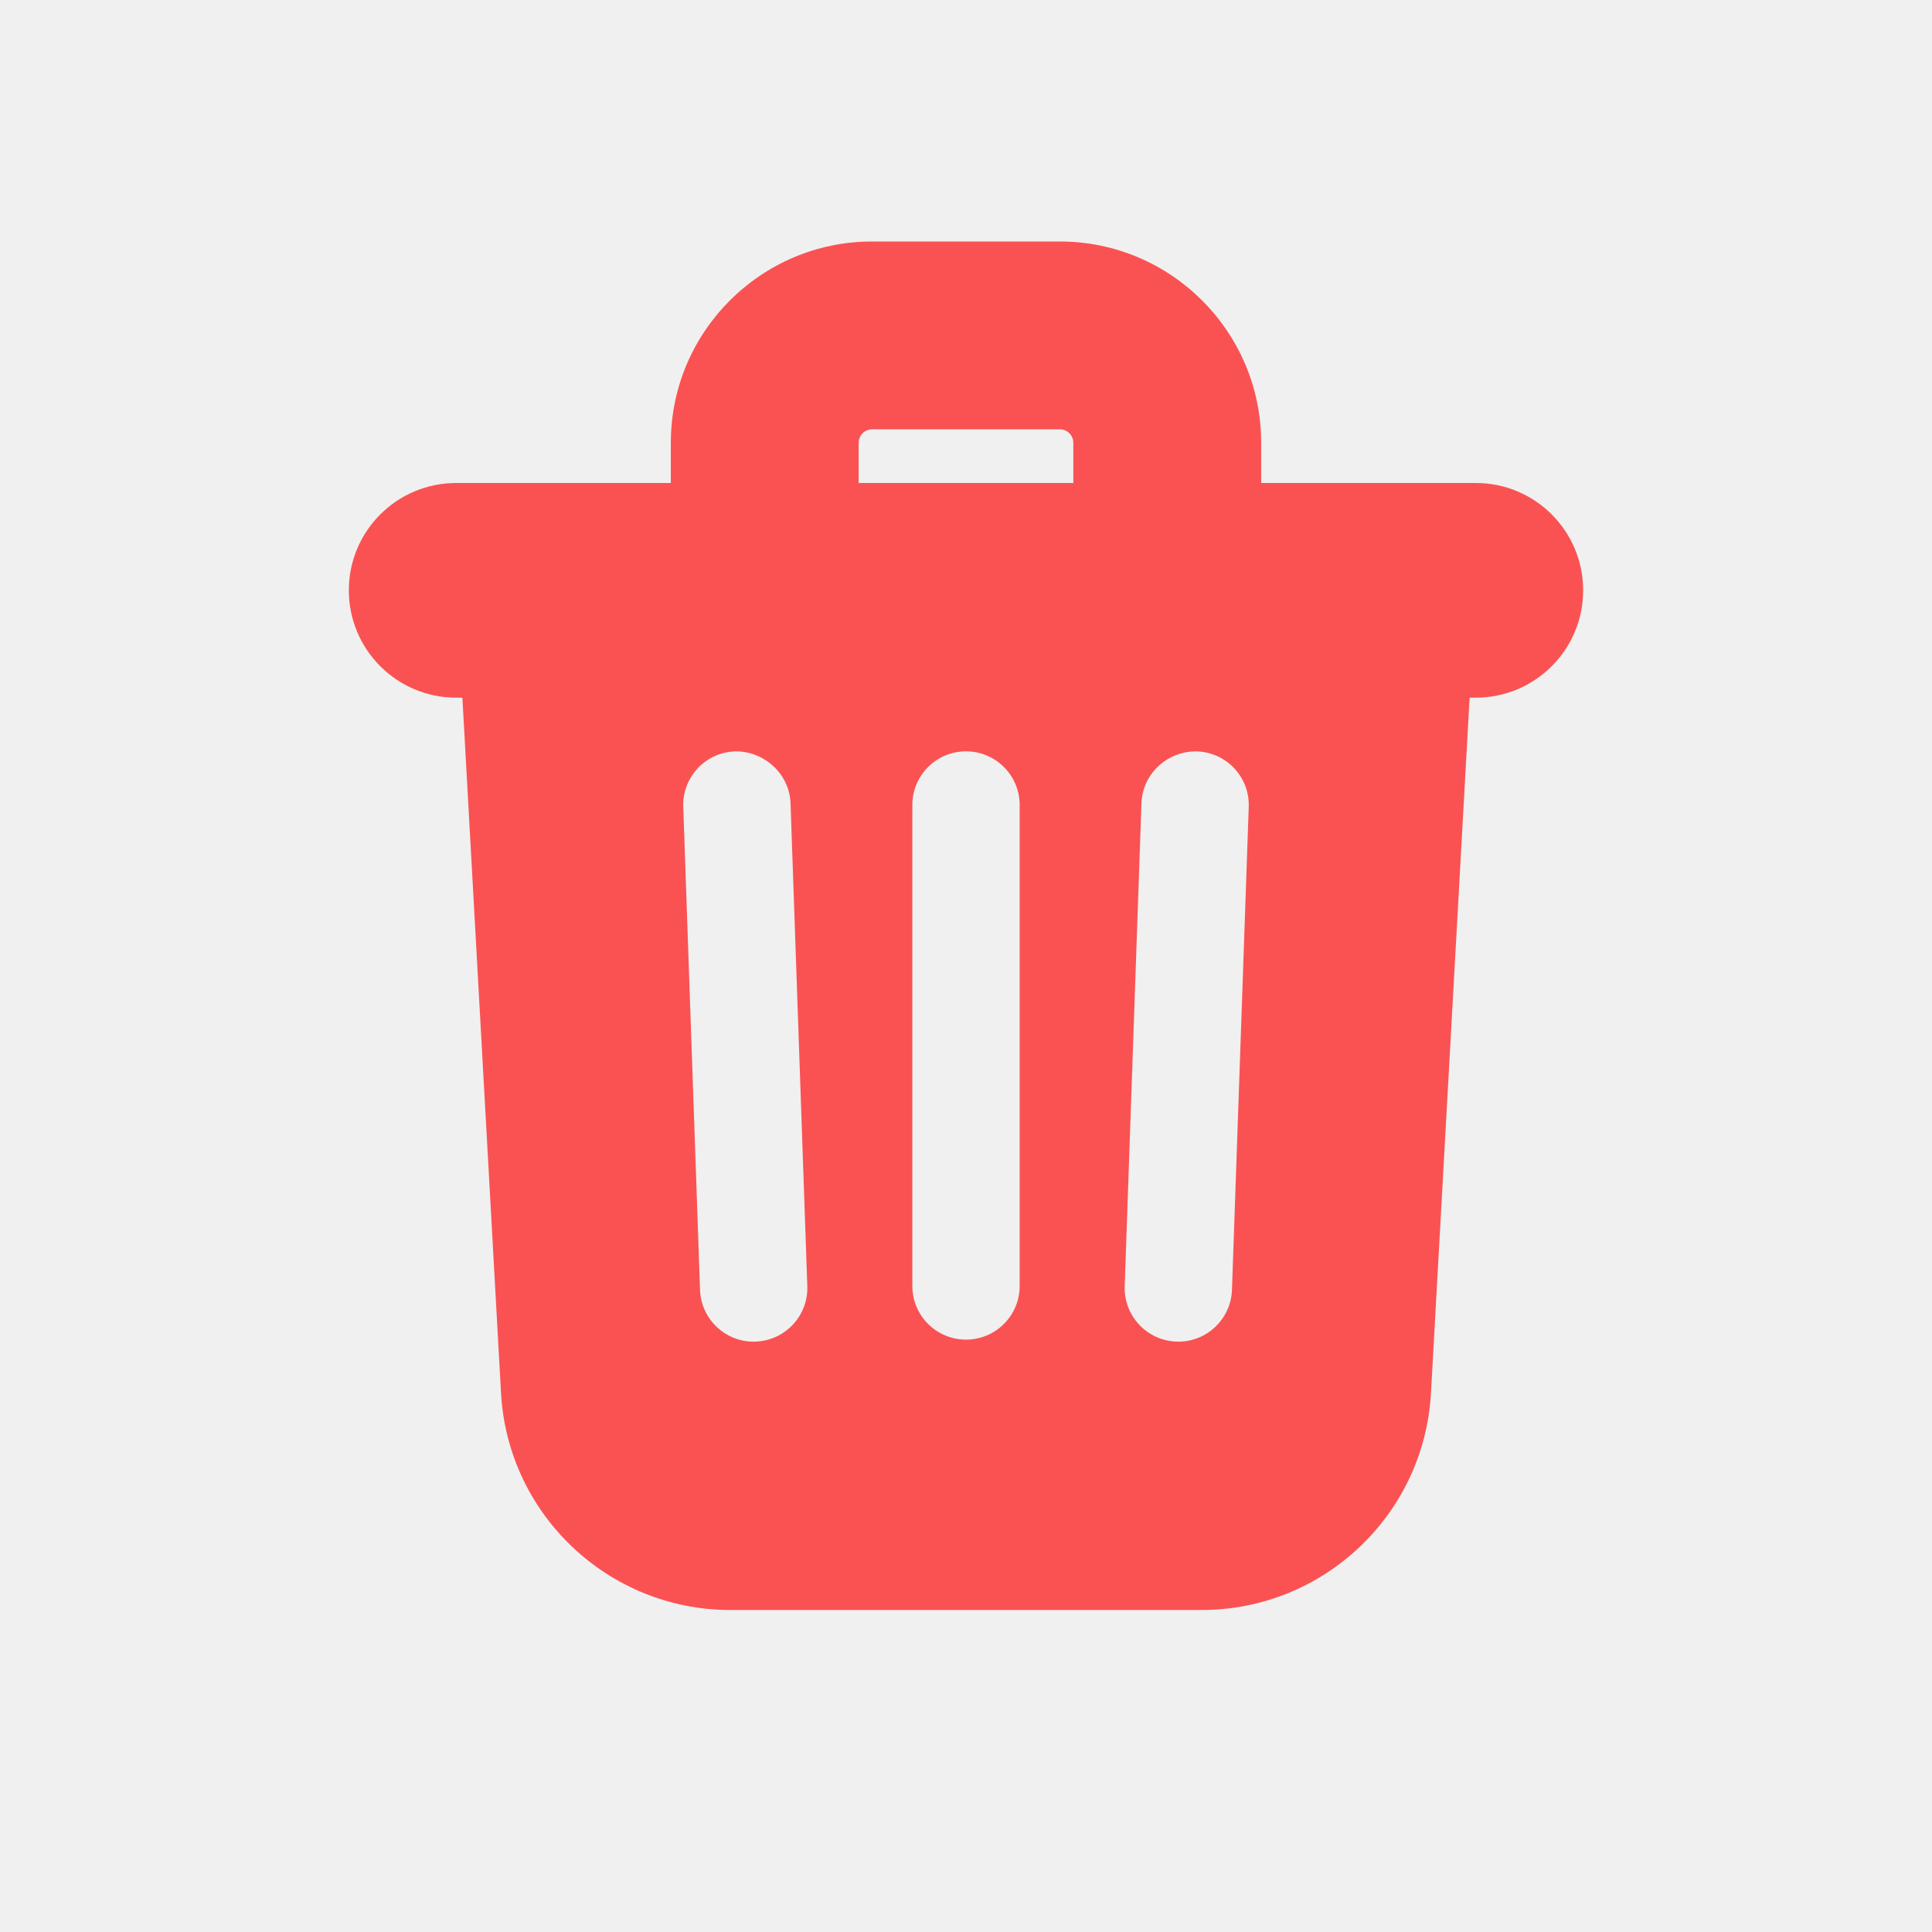
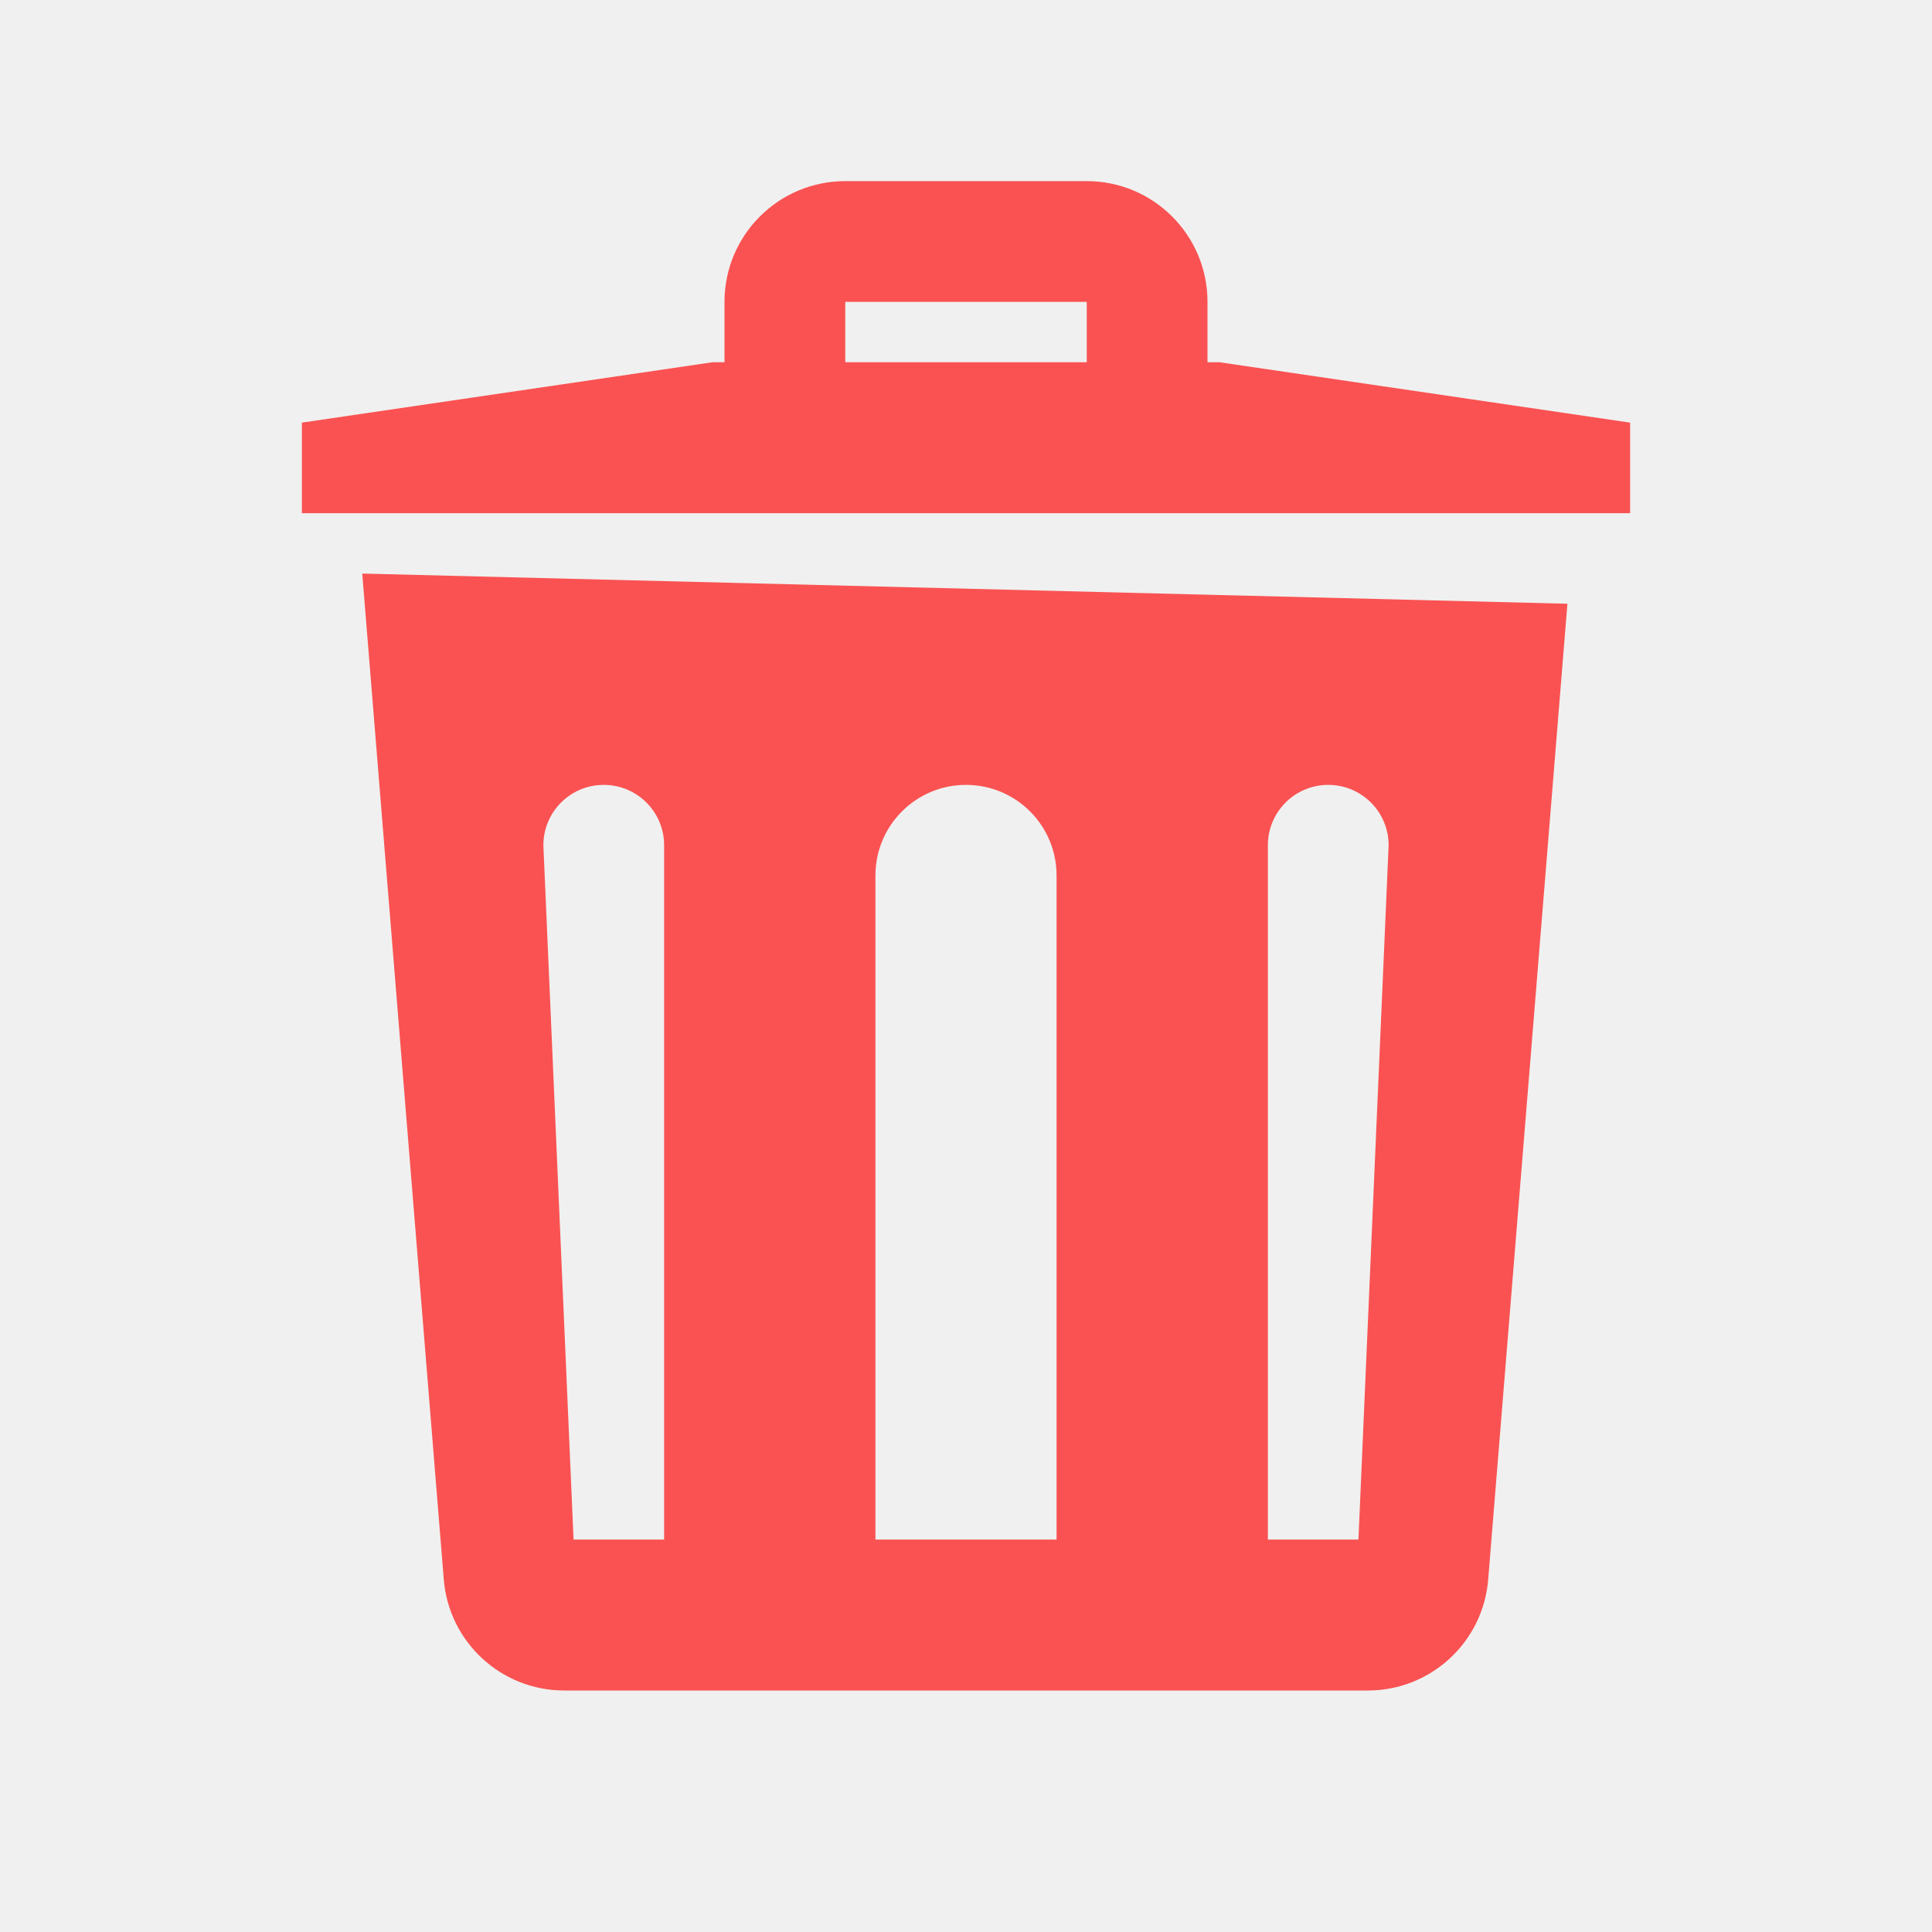
- <svg xmlns="http://www.w3.org/2000/svg" fill="#FA5252" viewBox="0 0 72 72" width="64px" height="64px">
-   <path d="M 32.5 9 C 28.364 9 25 12.364 25 16.5 L 25 18 L 17 18 C 14.791 18 13 19.791 13 22 C 13 24.209 14.791 26 17 26 L 17.232 26 L 18.672 51.916 C 18.924 56.449 22.679 60 27.219 60 L 44.781 60 C 49.321 60 53.076 56.449 53.328 51.916 L 54.768 26 L 55 26 C 57.209 26 59 24.209 59 22 C 59 19.791 57.209 18 55 18 L 47 18 L 47 16.5 C 47 12.364 43.636 9 39.5 9 L 32.5 9 z M 32.5 16 L 39.5 16 C 39.775 16 40 16.224 40 16.5 L 40 18 L 32 18 L 32 16.5 C 32 16.224 32.225 16 32.5 16 z M 36 28 C 37.104 28 38 28.896 38 30 L 38 47.924 C 38 49.029 37.104 49.924 36 49.924 C 34.896 49.924 34 49.028 34 47.924 L 34 30 C 34 28.896 34.896 28 36 28 z M 27.393 28.002 C 28.46 27.98 29.422 28.828 29.461 29.932 L 30.086 47.932 C 30.124 49.036 29.258 49.959 28.154 49.998 C 28.131 49.999 28.109 50 28.086 50 C 27.013 50 26.126 49.148 26.088 48.068 L 25.463 30.068 C 25.425 28.964 26.289 28.041 27.393 28.002 z M 44.607 28.002 C 45.711 28.04 46.575 28.964 46.537 30.068 L 45.912 48.068 C 45.874 49.148 44.986 50 43.914 50 C 43.891 50 43.869 49.999 43.846 49.998 C 42.742 49.96 41.876 49.036 41.914 47.932 L 42.539 29.932 C 42.577 28.828 43.518 27.98 44.607 28.002 z" />
+ <svg xmlns="http://www.w3.org/2000/svg" viewBox="0,0,256,256" width="64px" height="64px" fill-rule="nonzero">
+   <g fill-opacity="0" fill="#ffffff" fill-rule="nonzero" stroke="none" stroke-width="1" stroke-linecap="butt" stroke-linejoin="miter" stroke-miterlimit="10" stroke-dasharray="" stroke-dashoffset="0" font-family="none" font-weight="none" font-size="none" text-anchor="none" style="mix-blend-mode: normal">
+     <path d="M0,256v-256h256v256z" id="bgRectangle" />
+   </g>
+   <g fill="#fa5252" fill-rule="nonzero" stroke="none" stroke-width="1" stroke-linecap="butt" stroke-linejoin="miter" stroke-miterlimit="10" stroke-dasharray="" stroke-dashoffset="0" font-family="none" font-weight="none" font-size="none" text-anchor="none" style="mix-blend-mode: normal">
+     <g transform="scale(4,4)">
+       <path d="M28,6c-2.209,0 -4,1.791 -4,4v2h-0.4l-13.6,2v3h44v-3l-13.6,-2h-0.4v-2c0,-2.209 -1.791,-4 -4,-4zM28,10h8v2h-8zM12,19l2.701,33.322c0.168,2.077 1.904,3.678 3.988,3.678h26.623c2.084,0 3.817,-1.599 3.986,-3.676l2.625,-32.324zM20,26c1.105,0 2,0.895 2,2v23h-3l-1,-23c0,-1.105 0.895,-2 2,-2zM32,26c1.657,0 3,1.343 3,3v22h-6v-22c0,-1.657 1.343,-3 3,-3zM44,26c1.105,0 2,0.895 2,2l-1,23h-3v-23c0,-1.105 0.895,-2 2,-2z" />
+     </g>
+   </g>
</svg>
